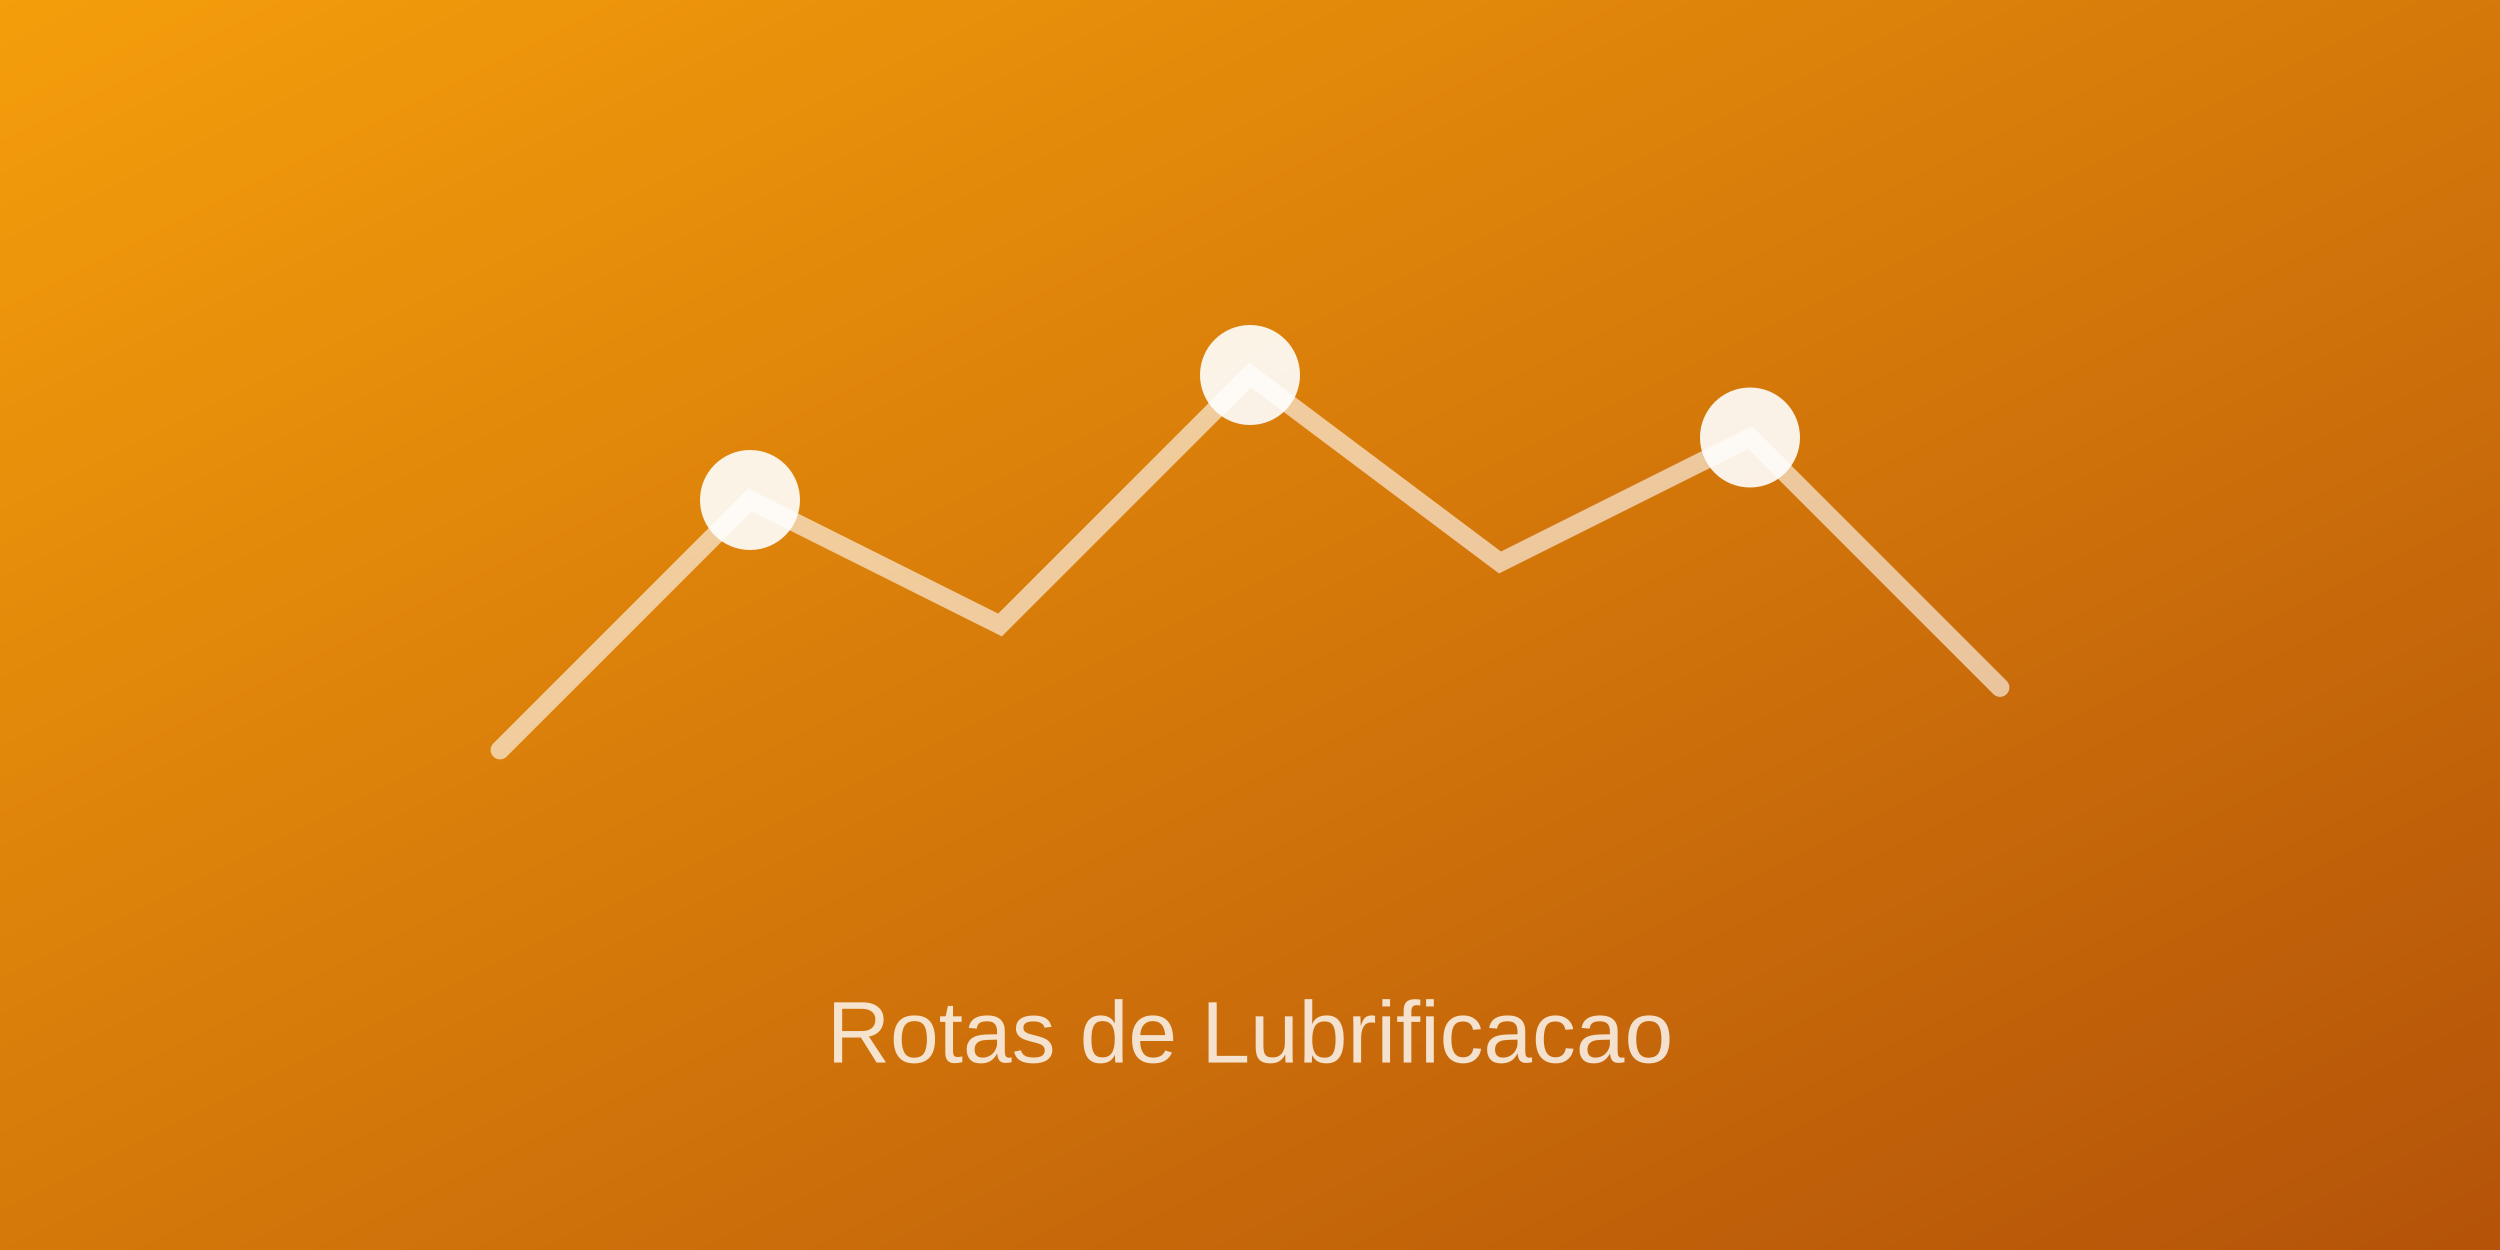
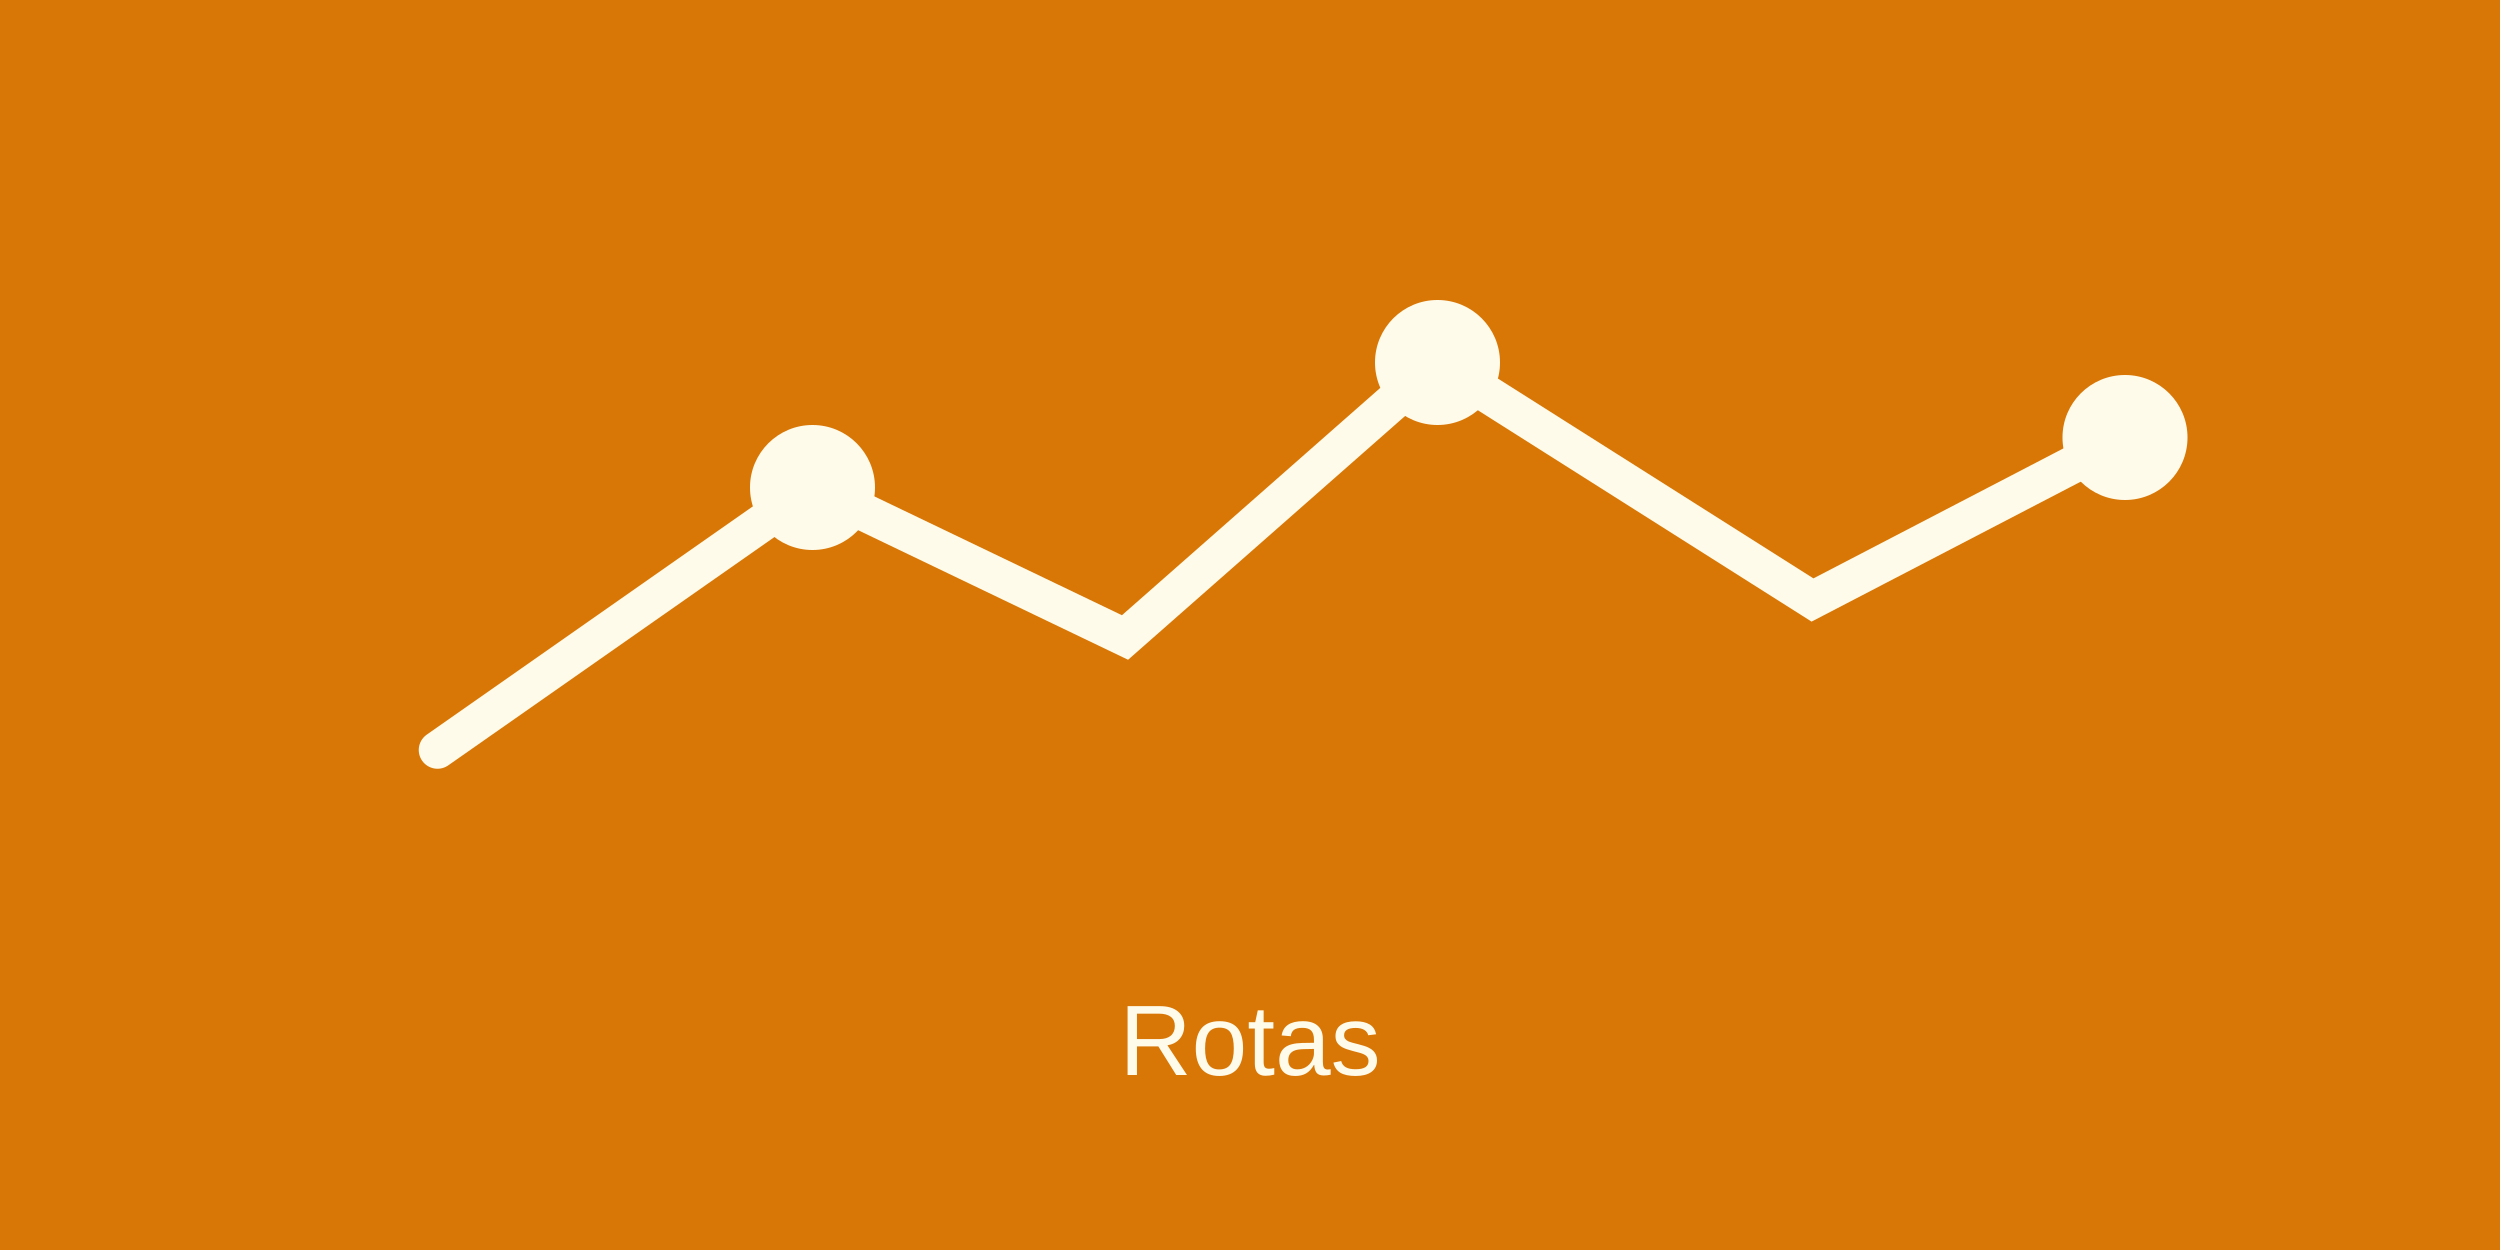
<svg xmlns="http://www.w3.org/2000/svg" viewBox="0 0 400 200" width="400" height="200">
-   <defs>
-     <linearGradient id="g" x1="0%" y1="0%" x2="100%" y2="100%">
-       <stop offset="0%" style="stop-color:#f59e0b" />
-       <stop offset="100%" style="stop-color:#b45309" />
-     </linearGradient>
-   </defs>
-   <rect width="400" height="200" fill="url(#g)" />
-   <path d="M80,120 L120,80 L160,100 L200,60 L240,90 L280,70 L320,110" fill="none" stroke="rgba(255,255,255,0.6)" stroke-width="3" stroke-linecap="round" />
-   <circle cx="120" cy="80" r="8" fill="white" opacity="0.9" />
-   <circle cx="200" cy="60" r="8" fill="white" opacity="0.9" />
-   <circle cx="280" cy="70" r="8" fill="white" opacity="0.9" />
-   <text x="200" y="170" text-anchor="middle" fill="white" font-family="Arial" font-size="14" opacity="0.8">Rotas de Lubrificacao</text>
+   <rect width="400" height="200" fill="#d97706" />
+   <path d="M70,120 L130,78 L180,102 L230,58 L290,96 L340,70" fill="none" stroke="#fffbeb" stroke-width="6" stroke-linecap="round" />
+   <circle cx="130" cy="78" r="10" fill="#fffbeb" />
+   <circle cx="230" cy="58" r="10" fill="#fffbeb" />
+   <circle cx="340" cy="70" r="10" fill="#fffbeb" />
+   <text x="200" y="172" text-anchor="middle" fill="#fffbeb" font-family="Arial,sans-serif" font-size="16">Rotas</text>
</svg>
